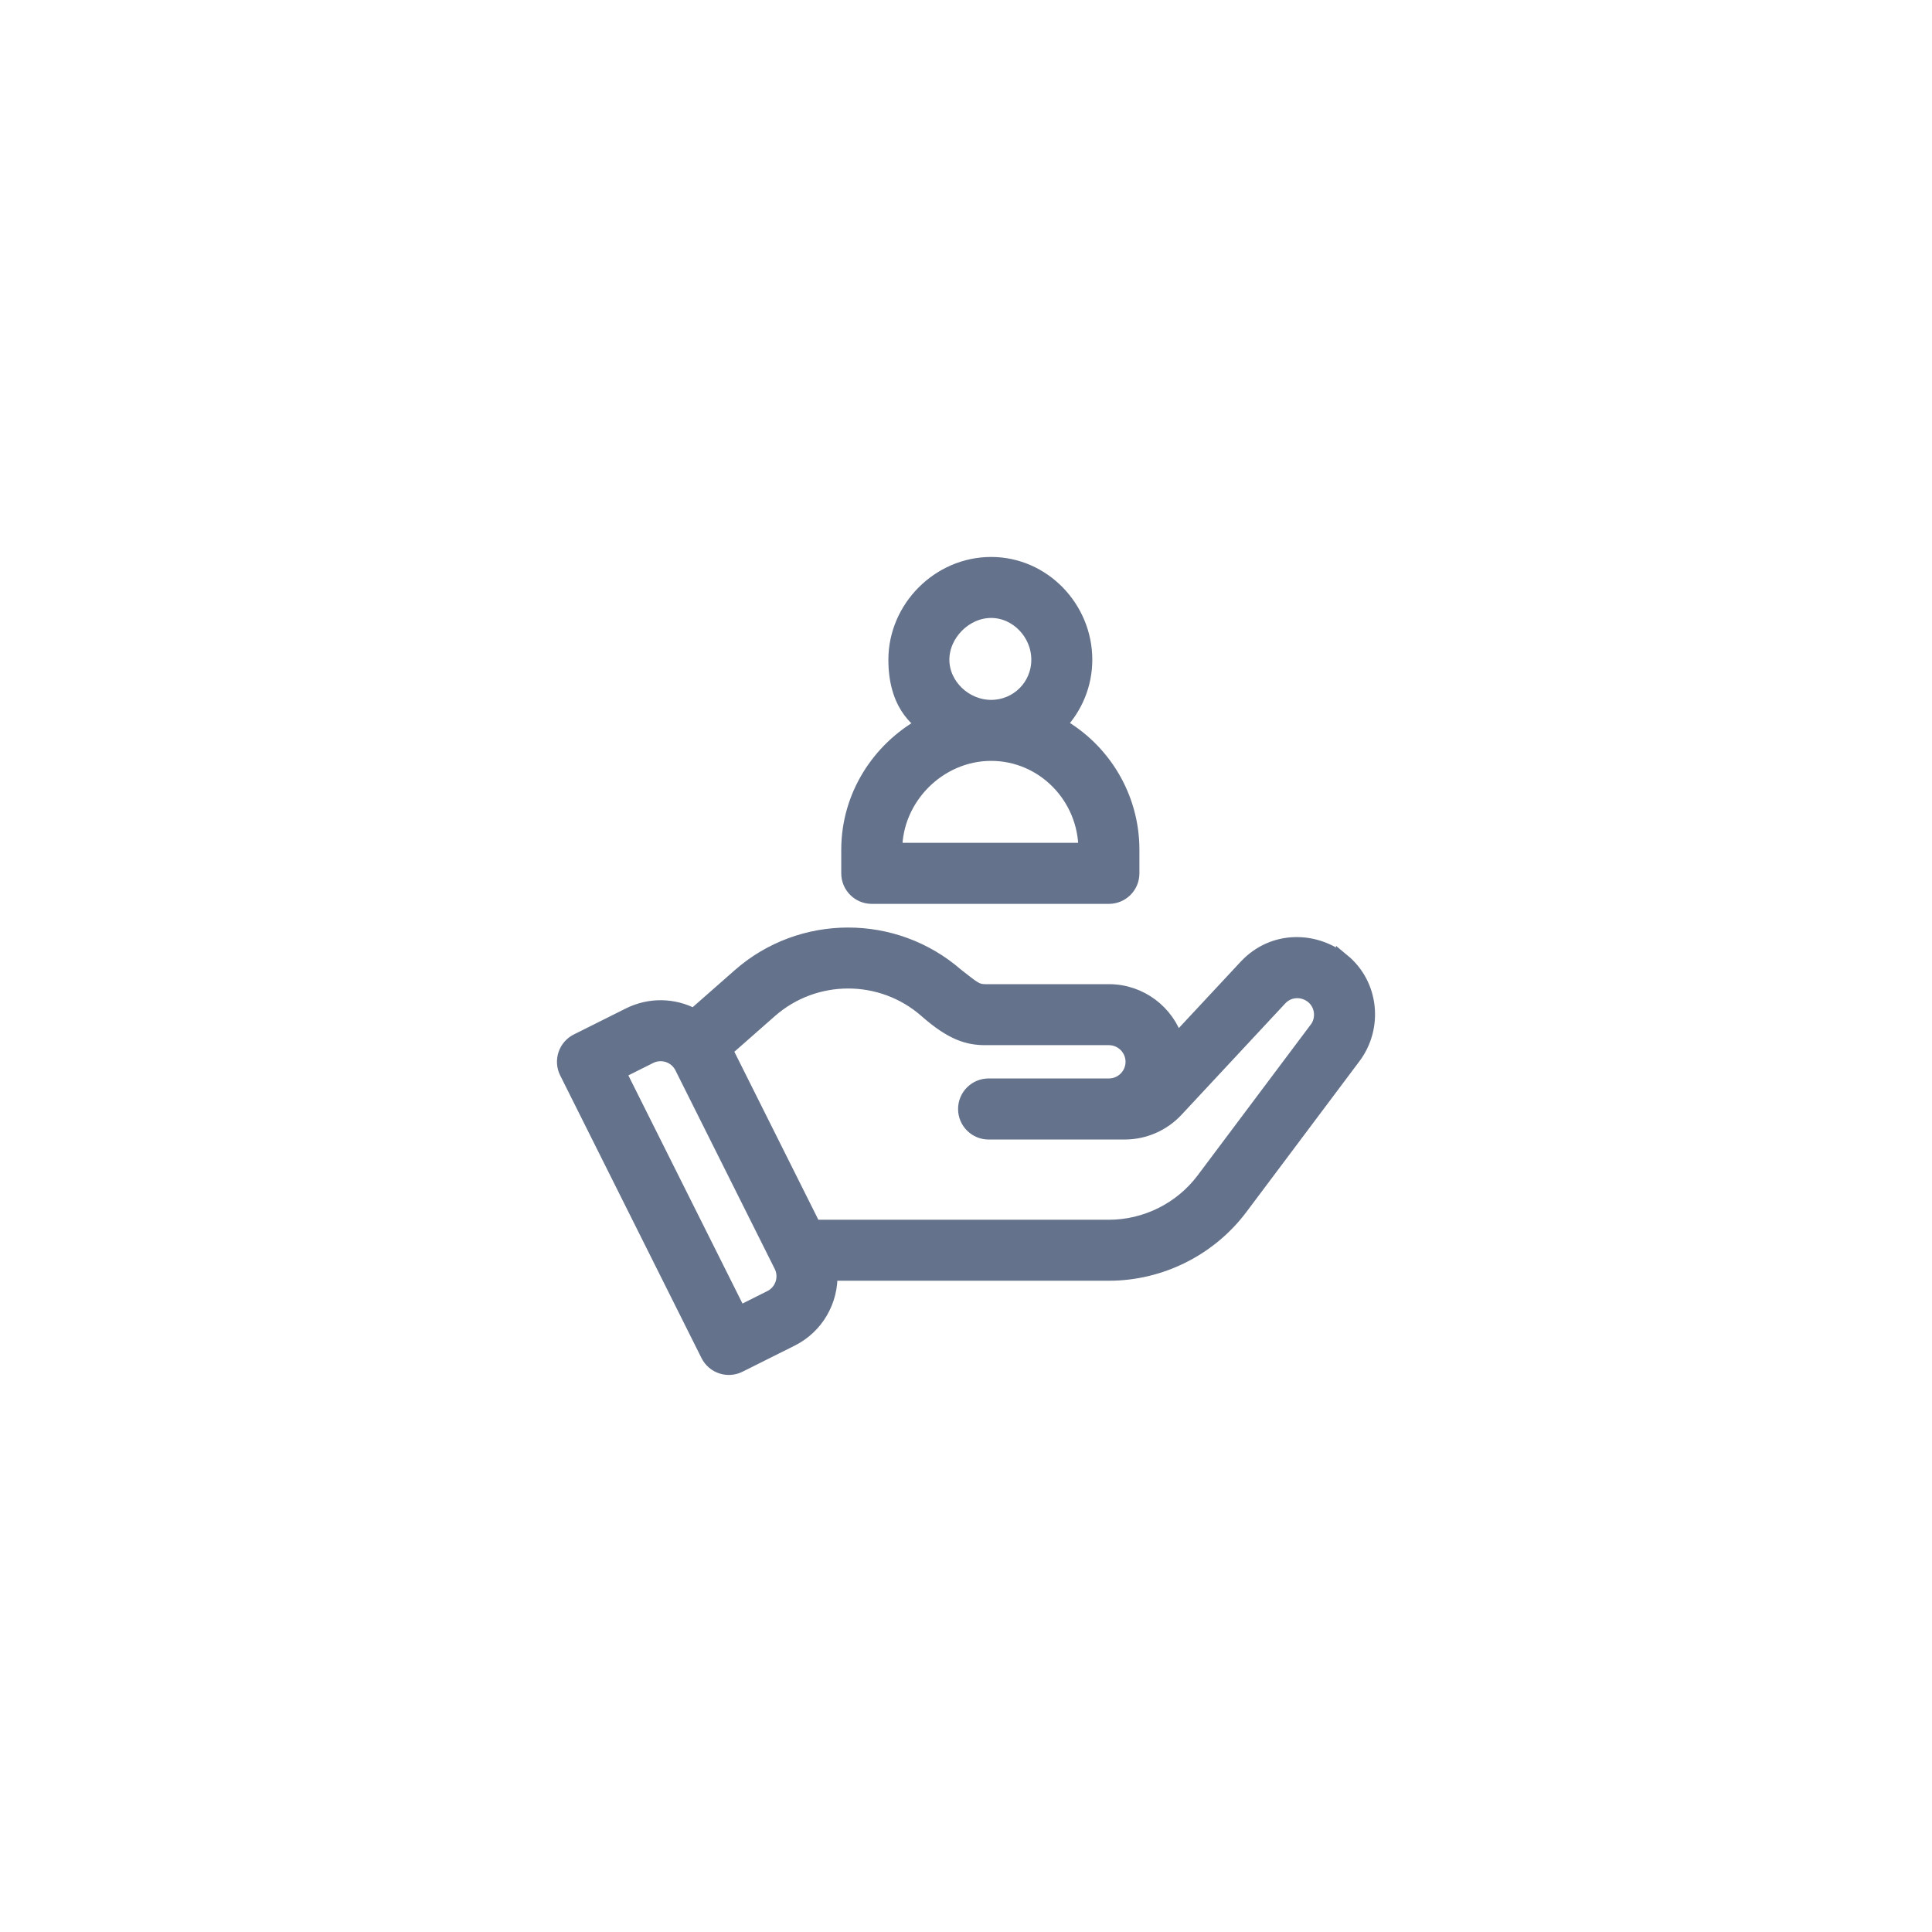
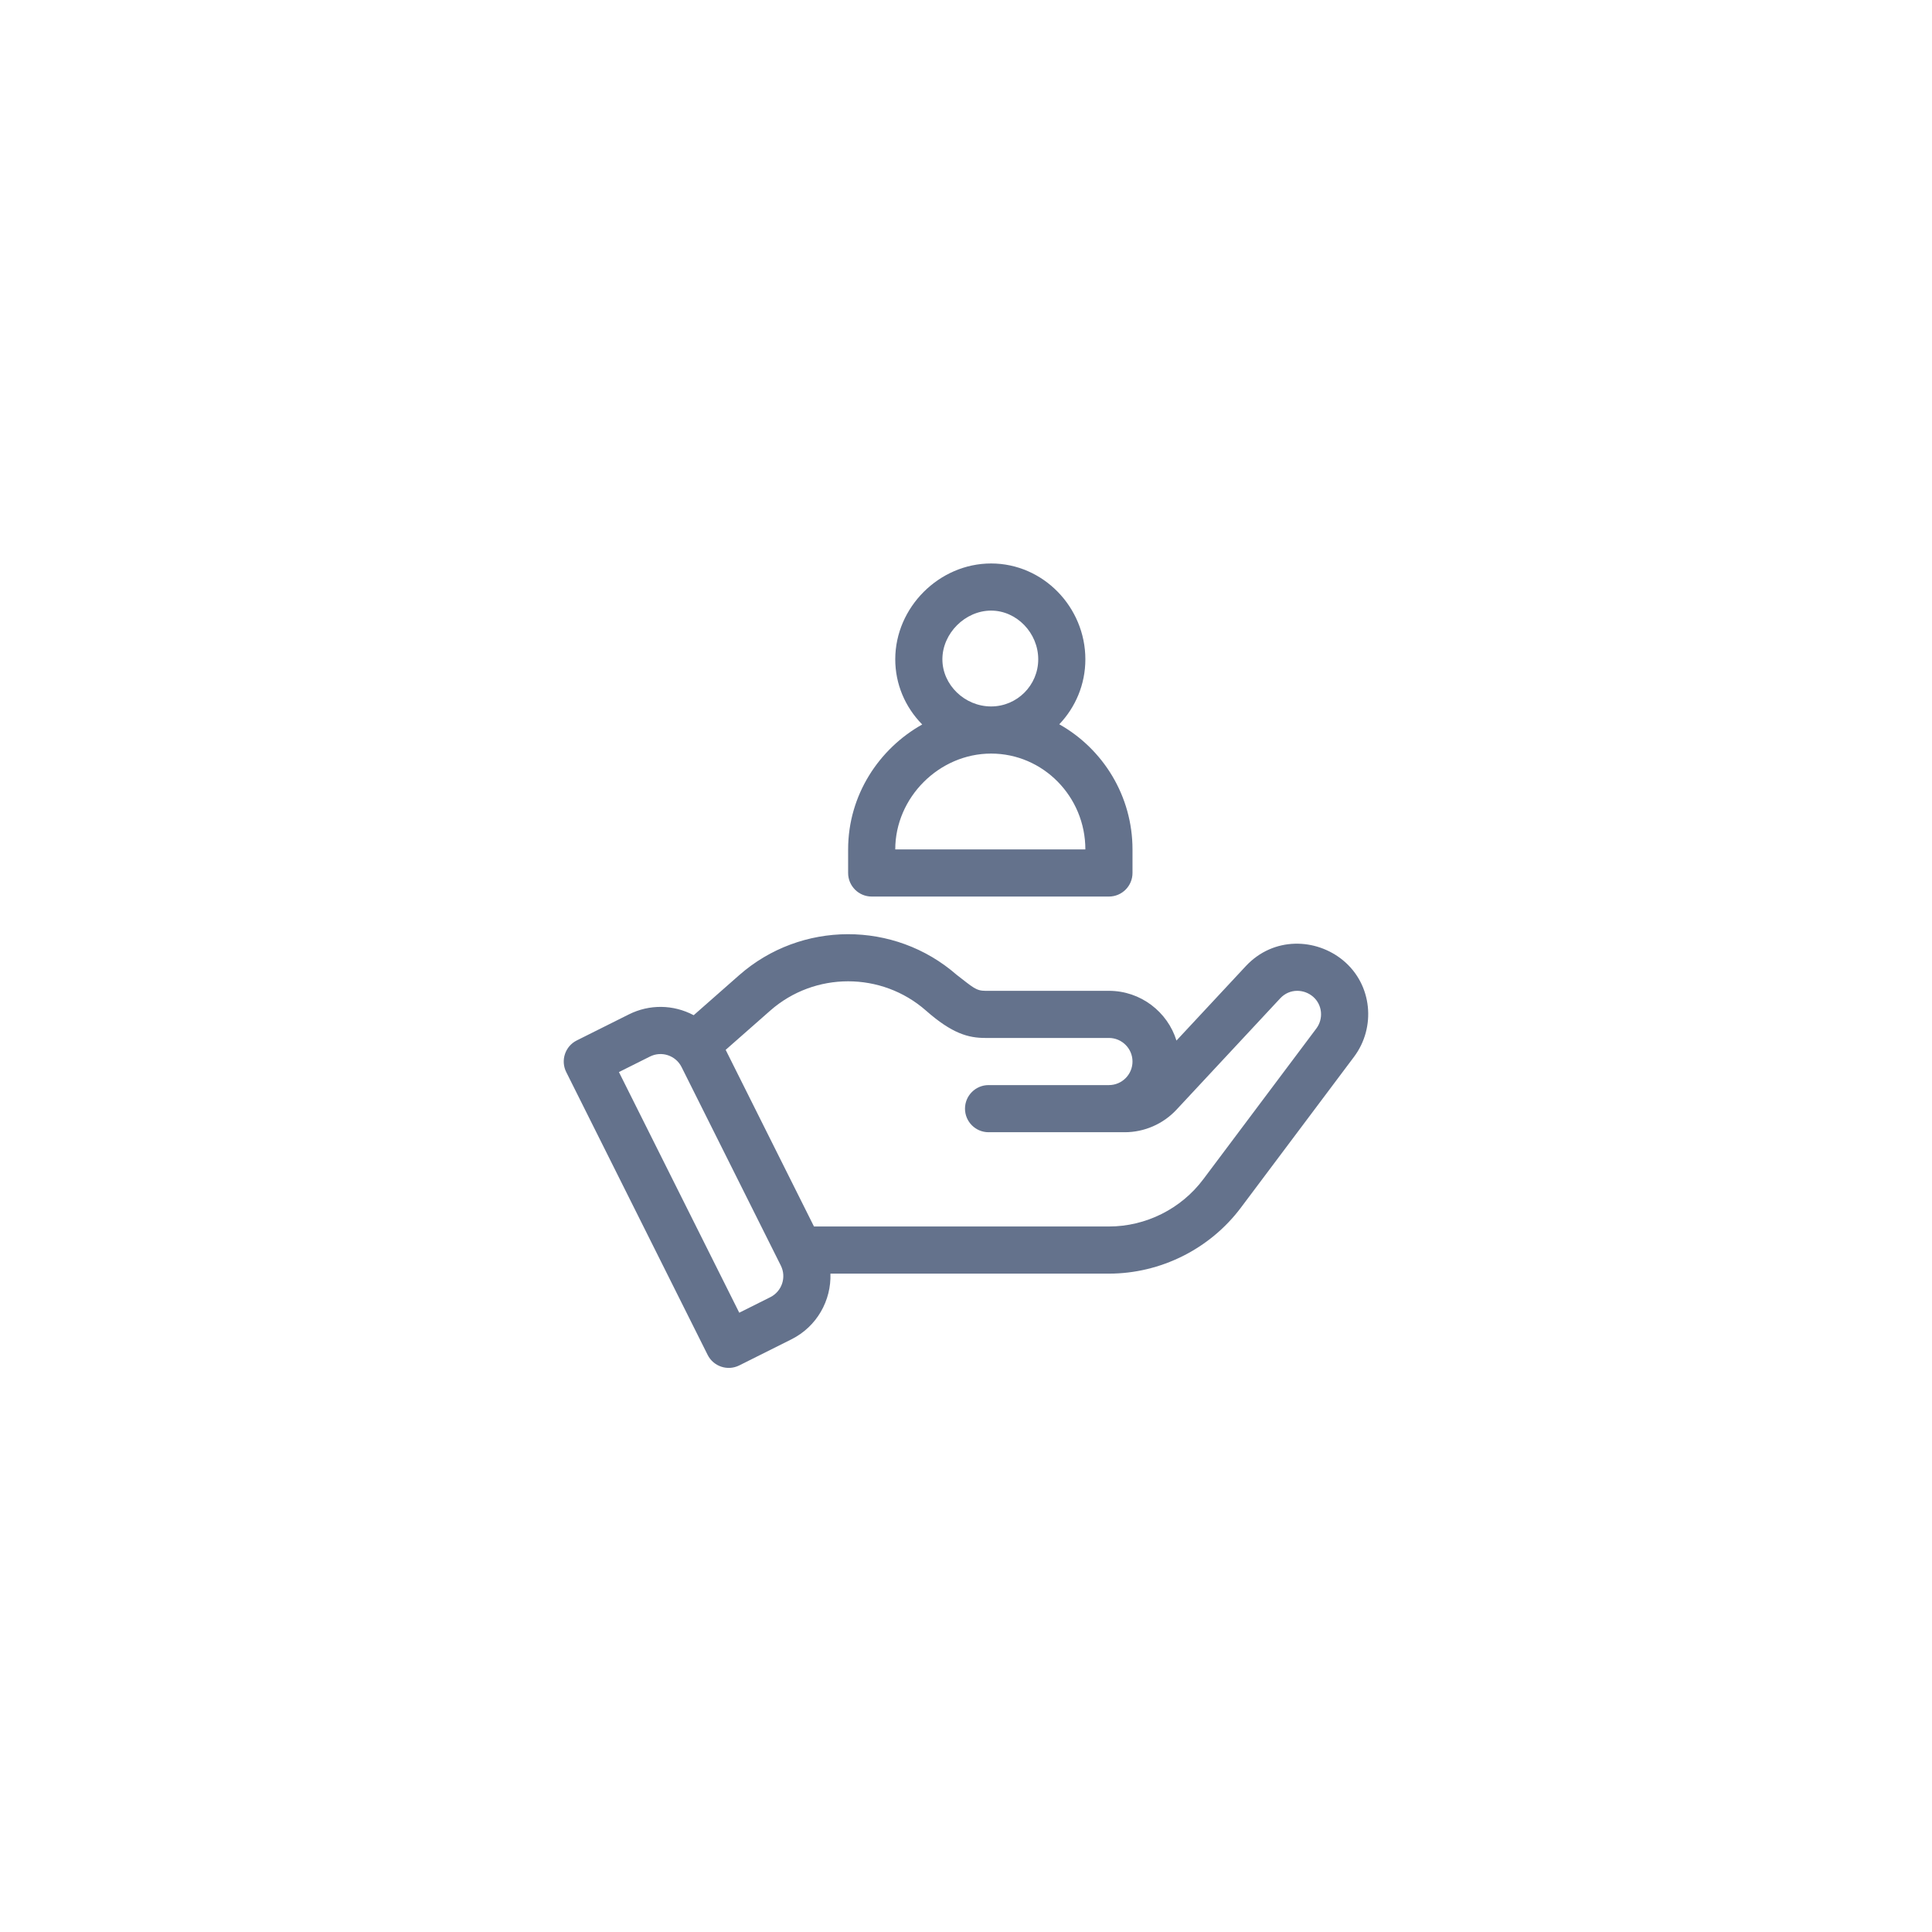
- <svg xmlns="http://www.w3.org/2000/svg" width="3063" height="3063" viewBox="0 0 3063 3063" fill="none">
-   <path d="M2129.13 1523C2086.53 1487.9 2019.13 1484.9 1974.93 1532.3L1865.13 1650.1C1850.93 1604.5 1808.33 1571.3 1758.03 1571.3H1562.13C1547.33 1571.3 1542.33 1565.6 1516.53 1545.7C1418.03 1459.9 1270.13 1460.1 1172.03 1546.5L1099.93 1609.9C1067.63 1592.8 1029.83 1592.4 997.233 1608.6L914.632 1649.9C896.232 1659.1 888.732 1681.6 897.932 1700L1122.03 2148.2C1131.33 2166.7 1153.73 2174.1 1172.23 2164.9L1254.83 2123.6C1295.53 2103.3 1318.13 2061.7 1316.73 2019.5H1758.03C1839.93 2019.5 1918.13 1980.4 1967.23 1914.9L2146.53 1675.8C2181.33 1629.4 2175.83 1561.5 2129.13 1522.9V1523ZM1221.33 2056.8L1172.23 2081.4L981.432 1700L1030.63 1675.4C1049.13 1666.2 1071.53 1673.6 1080.73 1692.1L1238.03 2006.7C1247.33 2025.1 1239.83 2047.6 1221.33 2056.8ZM2086.83 1631L1907.53 1870.1C1872.43 1916.9 1816.53 1944.8 1758.03 1944.8H1290.63L1150.63 1664.8L1221.33 1602.6C1291.73 1540.7 1397.73 1540.7 1468.13 1602.6C1509.53 1639.1 1535.33 1646 1562.13 1646H1758.03C1778.63 1646 1795.43 1662.8 1795.43 1683.4C1795.43 1704 1778.63 1720.8 1758.03 1720.8H1567.33C1546.73 1720.8 1529.93 1737.5 1529.93 1758.2C1529.93 1778.9 1546.73 1795.6 1567.33 1795.6H1783.13C1814.13 1795.6 1844.03 1782.6 1865.13 1759.9L2029.53 1583.4C2044.63 1567.3 2067.63 1568.6 2081.83 1581C2096.53 1593.9 2098.13 1616.1 2086.83 1631.2V1631Z" fill="#64728C" stroke="#64728C" stroke-width="22" />
-   <path d="M1679.43 1148.9C1704.93 1122.1 1720.73 1085.8 1720.73 1045.9C1720.73 963.7 1654.33 894 1571.33 894C1488.33 894 1419.43 963.5 1419.43 1045.9C1419.43 1128.3 1467.06 1146.44 1462.13 1149.2C1393.83 1187.5 1344.73 1261 1344.73 1347.2V1384.6C1344.73 1405.2 1361.43 1422 1382.03 1422H1758.03C1778.73 1422 1795.43 1405.3 1795.43 1384.6V1347.2C1795.43 1262.7 1748.93 1188 1679.43 1148.9ZM1571.33 968.7C1611.83 968.7 1646.03 1004.1 1646.03 1045.9C1646.03 1087.7 1612.53 1120.6 1571.33 1120.6C1530.13 1120.6 1494.13 1086.4 1494.13 1045.9C1494.13 1005.4 1530.23 968.7 1571.33 968.7ZM1419.43 1347.2C1419.43 1264.9 1488.93 1195.3 1571.33 1195.3C1653.73 1195.3 1720.73 1263.4 1720.73 1347.2H1419.43Z" fill="#64728C" stroke="#64728C" stroke-width="22" />
+ <svg xmlns="http://www.w3.org/2000/svg" width="3062" height="3062" viewBox="0 0 3062 3062" fill="none">
+   <path d="M2128.58 1522.01C2085.95 1486.87 2018.57 1483.86 1974.34 1531.32L1864.56 1649.17C1850.36 1603.56 1807.76 1570.34 1757.53 1570.34H1561.61C1546.75 1570.34 1541.77 1564.66 1515.94 1544.77C1417.49 1458.93 1269.6 1459.21 1171.44 1545.59L1099.43 1608.99C1067.06 1591.85 1029.26 1591.43 996.711 1607.69L914.115 1648.98C895.662 1658.21 888.194 1680.65 897.405 1699.1L1121.51 2147.32C1130.75 2165.77 1153.19 2173.24 1171.64 2164.03L1254.24 2122.72C1294.95 2102.37 1317.61 2060.84 1316.14 2018.56H1757.53C1839.38 2018.56 1917.59 1979.46 1966.7 1913.97L2146.01 1674.88C2180.8 1628.53 2175.29 1560.58 2128.58 1522.01ZM1220.82 2055.9L1171.64 2080.51L980.923 1699.1L1030.13 1674.5C1048.58 1665.29 1070.99 1672.73 1080.23 1691.21L1237.53 2005.81C1246.74 2024.26 1239.27 2046.67 1220.82 2055.9ZM2086.25 1630.05L1906.94 1869.15C1871.85 1915.94 1816 1943.85 1757.53 1943.85H1290.07L1150.1 1663.89L1220.79 1601.67C1291.14 1539.79 1397.22 1539.79 1467.56 1601.67C1508.99 1638.15 1534.77 1645.04 1561.61 1645.04H1757.53C1778.12 1645.04 1794.88 1661.8 1794.88 1682.39C1794.88 1702.99 1778.12 1719.75 1757.53 1719.75H1566.77C1546.15 1719.75 1529.41 1736.48 1529.41 1757.1C1529.41 1777.71 1546.15 1794.45 1566.77 1794.45H1782.56C1813.56 1794.45 1843.44 1781.45 1864.56 1758.77L2029 1582.24C2044.04 1566.11 2067.1 1567.45 2081.24 1579.83C2096.03 1592.77 2097.63 1614.91 2086.25 1630.05Z" fill="#64728C" />
+   <path d="M1678.84 1147.92C1704.42 1121.1 1720.18 1084.85 1720.18 1044.93C1720.18 962.707 1653.75 893.035 1570.78 893.035C1488.43 893.035 1418.88 962.582 1418.88 1044.93C1418.88 1083.63 1434.05 1120.15 1461.59 1148.22C1393.28 1186.52 1344.18 1260.02 1344.18 1346.23V1383.58C1344.18 1404.2 1360.91 1420.93 1381.53 1420.93H1757.53C1778.15 1420.93 1794.88 1404.2 1794.88 1383.58V1346.23C1794.88 1261.72 1748.4 1187.06 1678.84 1147.92ZM1570.78 967.74C1611.26 967.74 1645.48 1003.1 1645.48 1044.93C1645.48 1086.12 1611.96 1119.63 1570.78 1119.63C1528.94 1119.63 1493.58 1085.42 1493.58 1044.93C1493.58 1003.82 1529.66 967.74 1570.78 967.74ZM1418.88 1346.23C1418.88 1263.88 1488.43 1194.34 1570.78 1194.34C1653.15 1194.34 1720.18 1262.46 1720.18 1346.23H1418.88Z" fill="#64728C" />
</svg>
